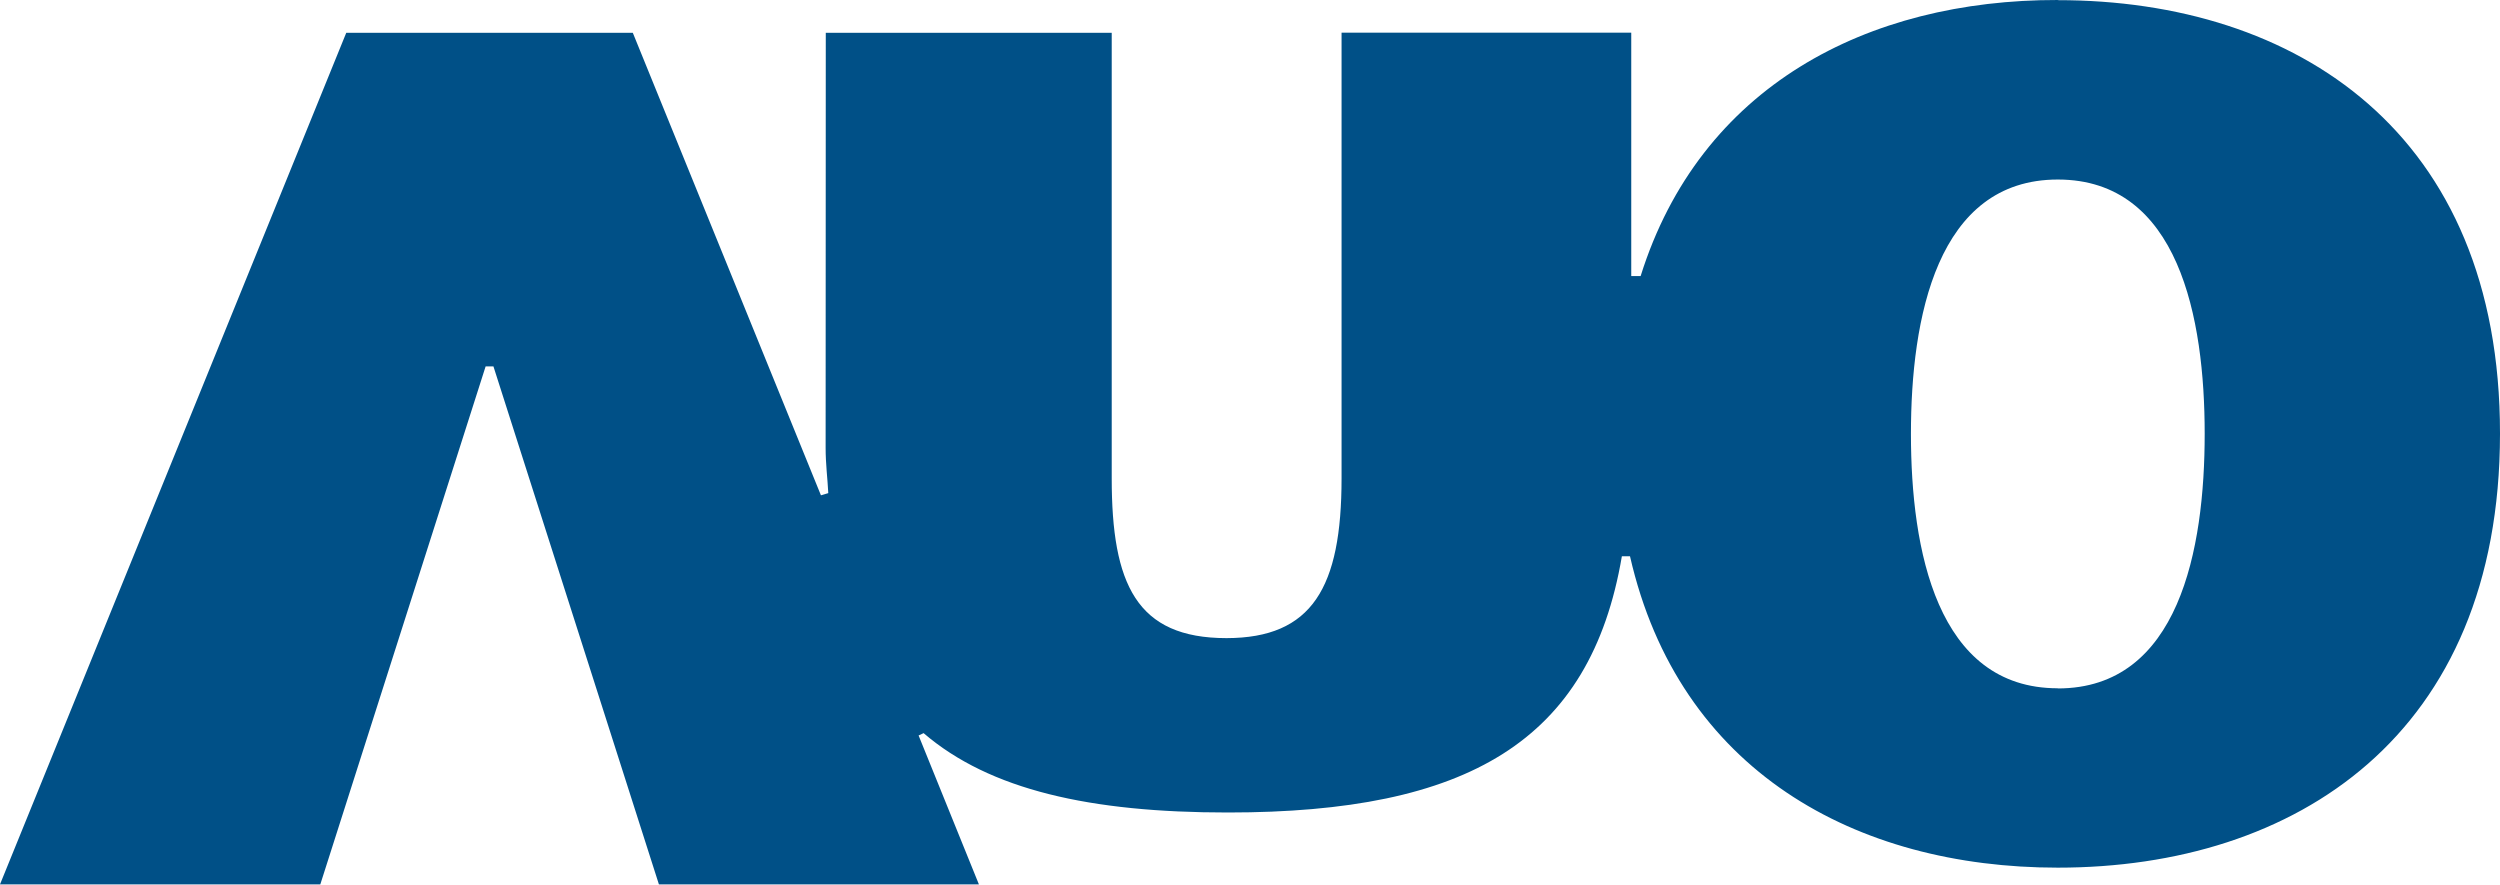
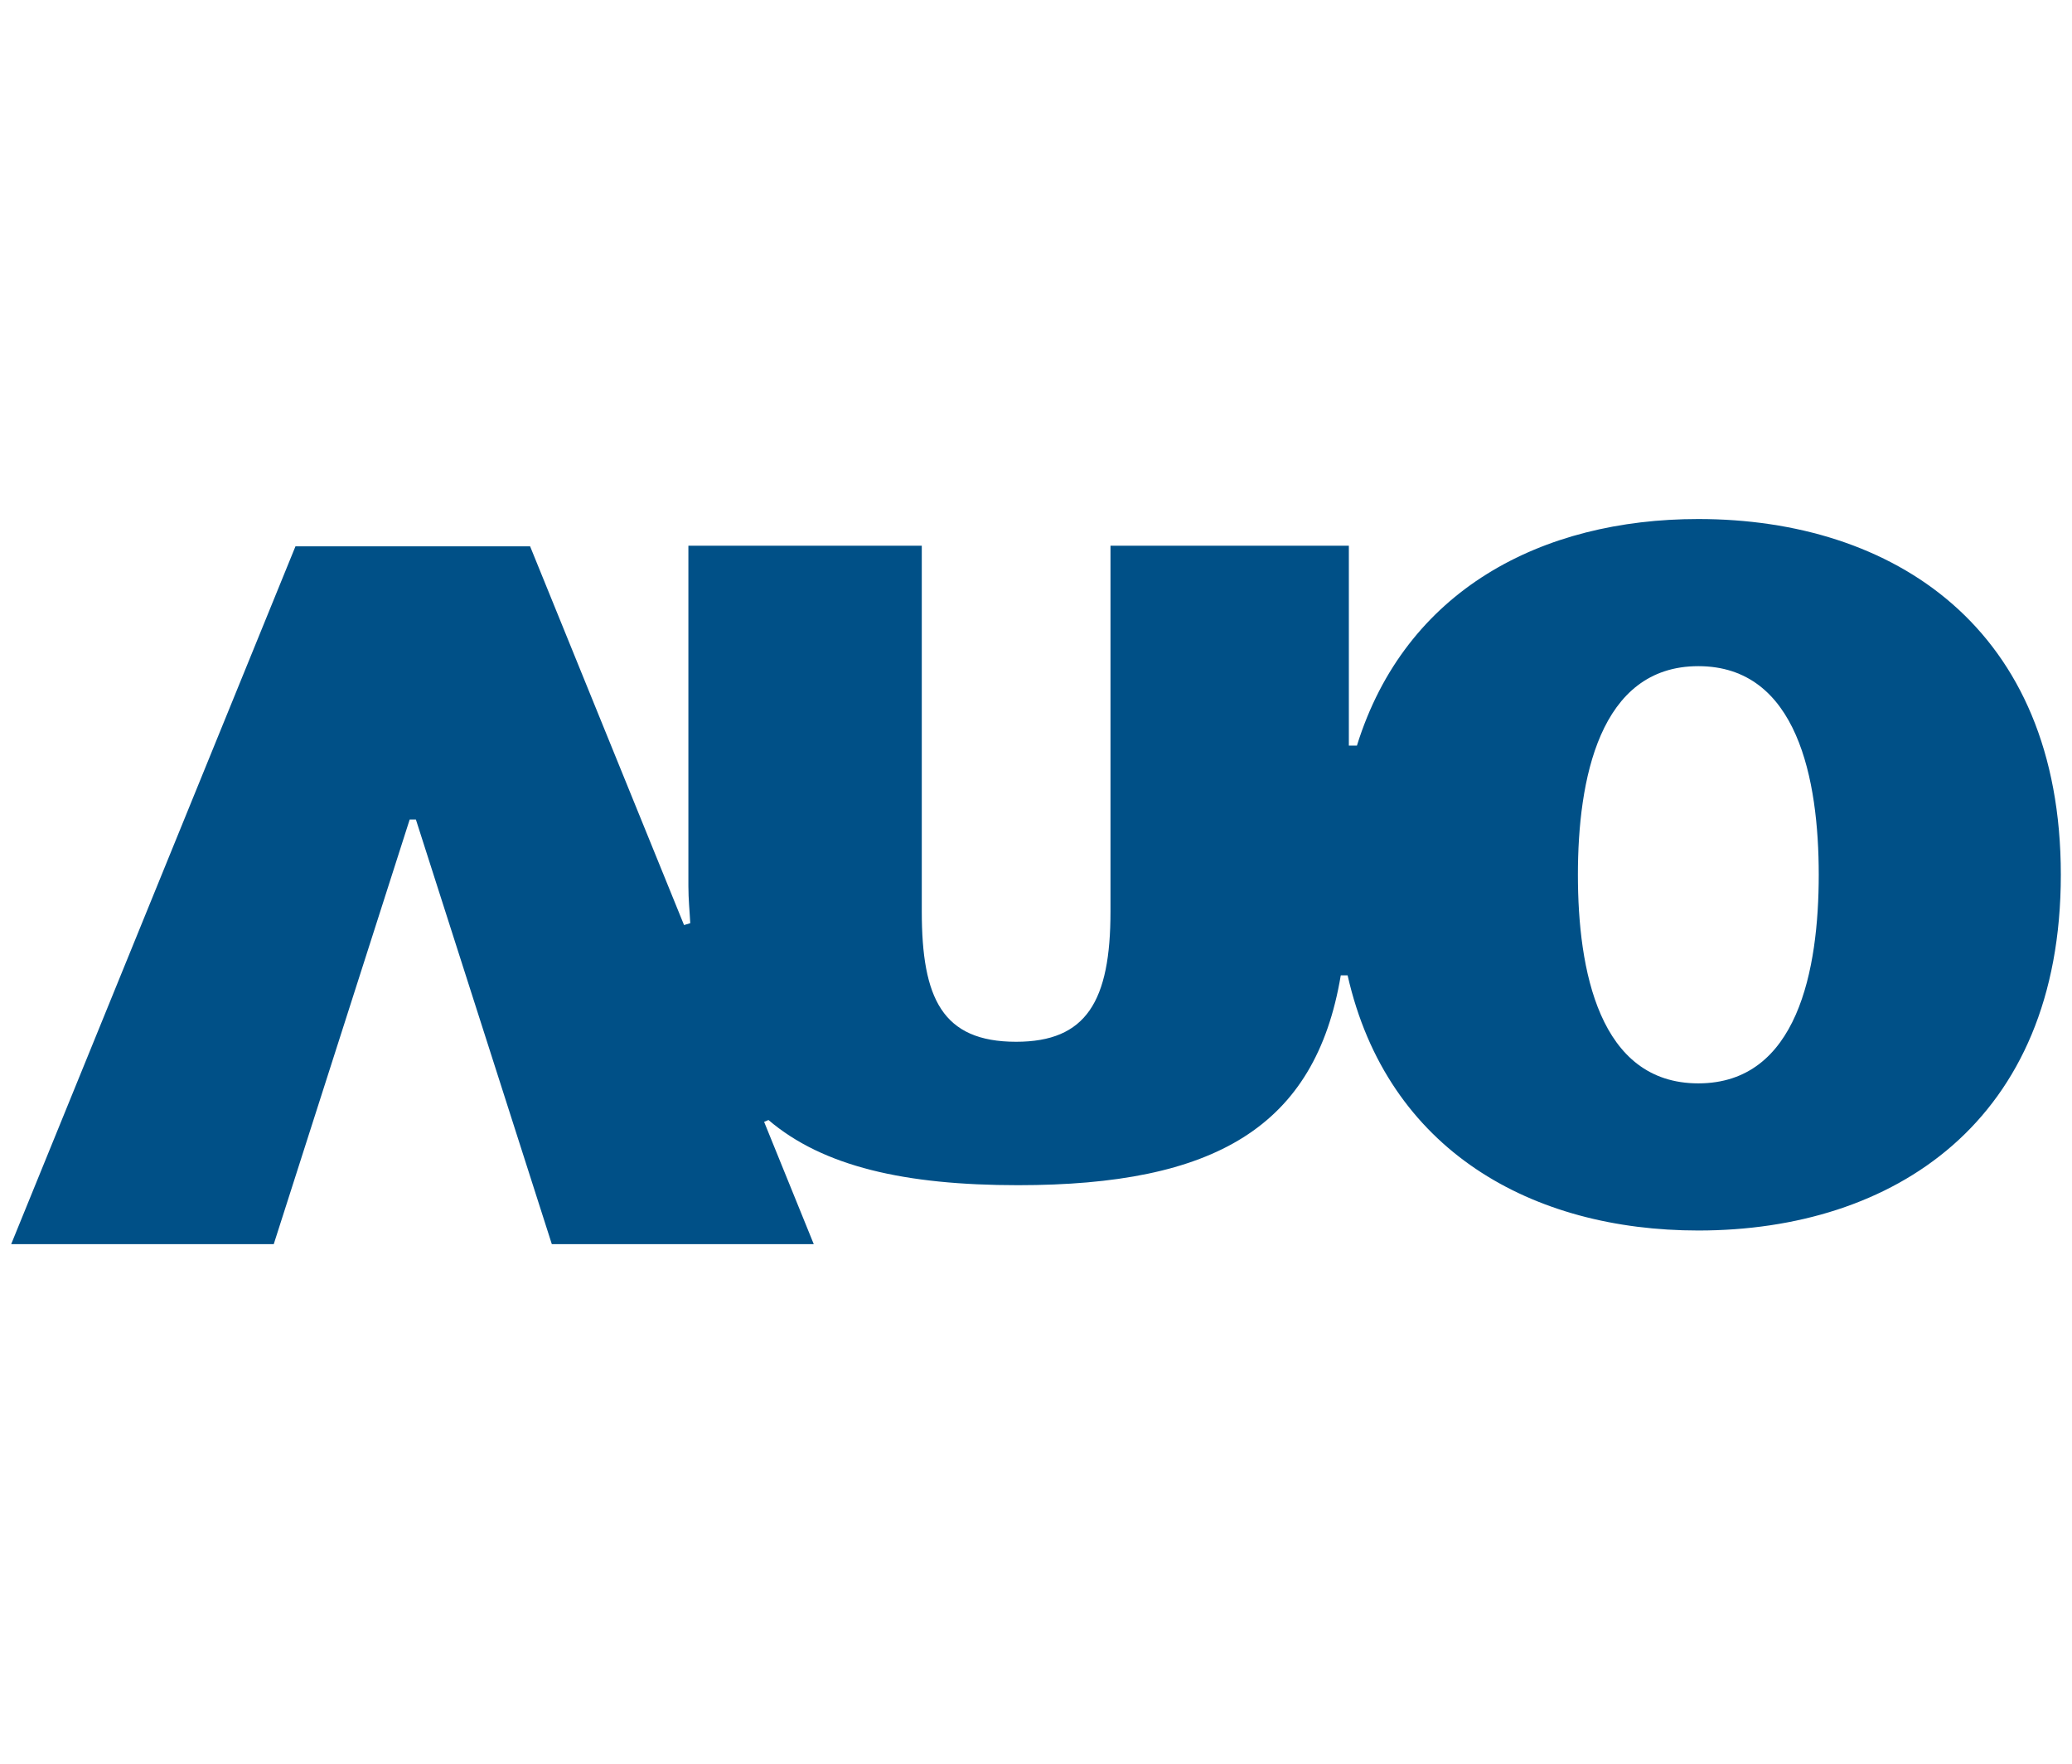
- <svg xmlns="http://www.w3.org/2000/svg" width="160" height="56.59">
-   <path fill="#005087" d="M131.7 44.05c-7.75 0-9.4-8.88-9.4-16.28s1.65-16.28 9.4-16.28 9.4 8.87 9.4 16.27-1.64 16.3-9.4 16.3m0-44.06C119.5-.02 108.8 5.53 105 17.67h-.6V2.09H85.86v28.52c0 7.01-1.89 10.22-7.36 10.23-5.77 0-7.35-3.46-7.35-10.22V2.1H52.85l-.01 26.56c0 1.05.12 1.92.17 2.9l-.47.14L40.5 2.1H22.16L0 56.6h20.5l10.58-33.15h.5L42.17 56.6h20.48l-3.86-9.53.32-.15C63.35 50.56 69.78 52 78.58 52c15.33 0 23.2-4.54 25.22-16.4h.52c3.13 13.73 14.44 19.93 27.38 19.93 15.2 0 28.29-8.46 28.3-27.77S146.92.01 131.7.01" data-name="Path 1" />
+ <svg xmlns="http://www.w3.org/2000/svg" viewBox="43.21 9.75 33.38 28.41">
+   <path d="M43.03 9.77h33.38v28.41H43.03z" style="fill:transparent;paint-order:stroke" />
+   <path fill="#005087" d="M70.57 27.2c-1.6 0-1.94-1.83-1.94-3.36 0-1.52.34-3.36 1.94-3.36 1.6 0 1.94 1.83 1.94 3.36 0 1.53-.34 3.36-1.94 3.36m0-9.09c-2.52 0-4.72 1.14-5.5 3.65h-.13v-3.22H61.1v5.89c0 1.45-.39 2.1-1.52 2.1-1.19 0-1.52-.7-1.52-2.1v-5.89H54.3v5.48c0 .22.02.4.03.6l-.1.03-2.48-6.1h-3.78l-4.58 11.24h4.23l2.19-6.84h.1l2.19 6.84h4.22l-.8-1.97.07-.03c.88.75 2.2 1.05 4.02 1.05 3.16 0 4.79-.93 5.2-3.38h.11c.64 2.83 2.98 4.11 5.65 4.11 3.14 0 5.84-1.75 5.84-5.73 0-3.98-2.7-5.73-5.84-5.73" data-name="Path 1" />
</svg>
